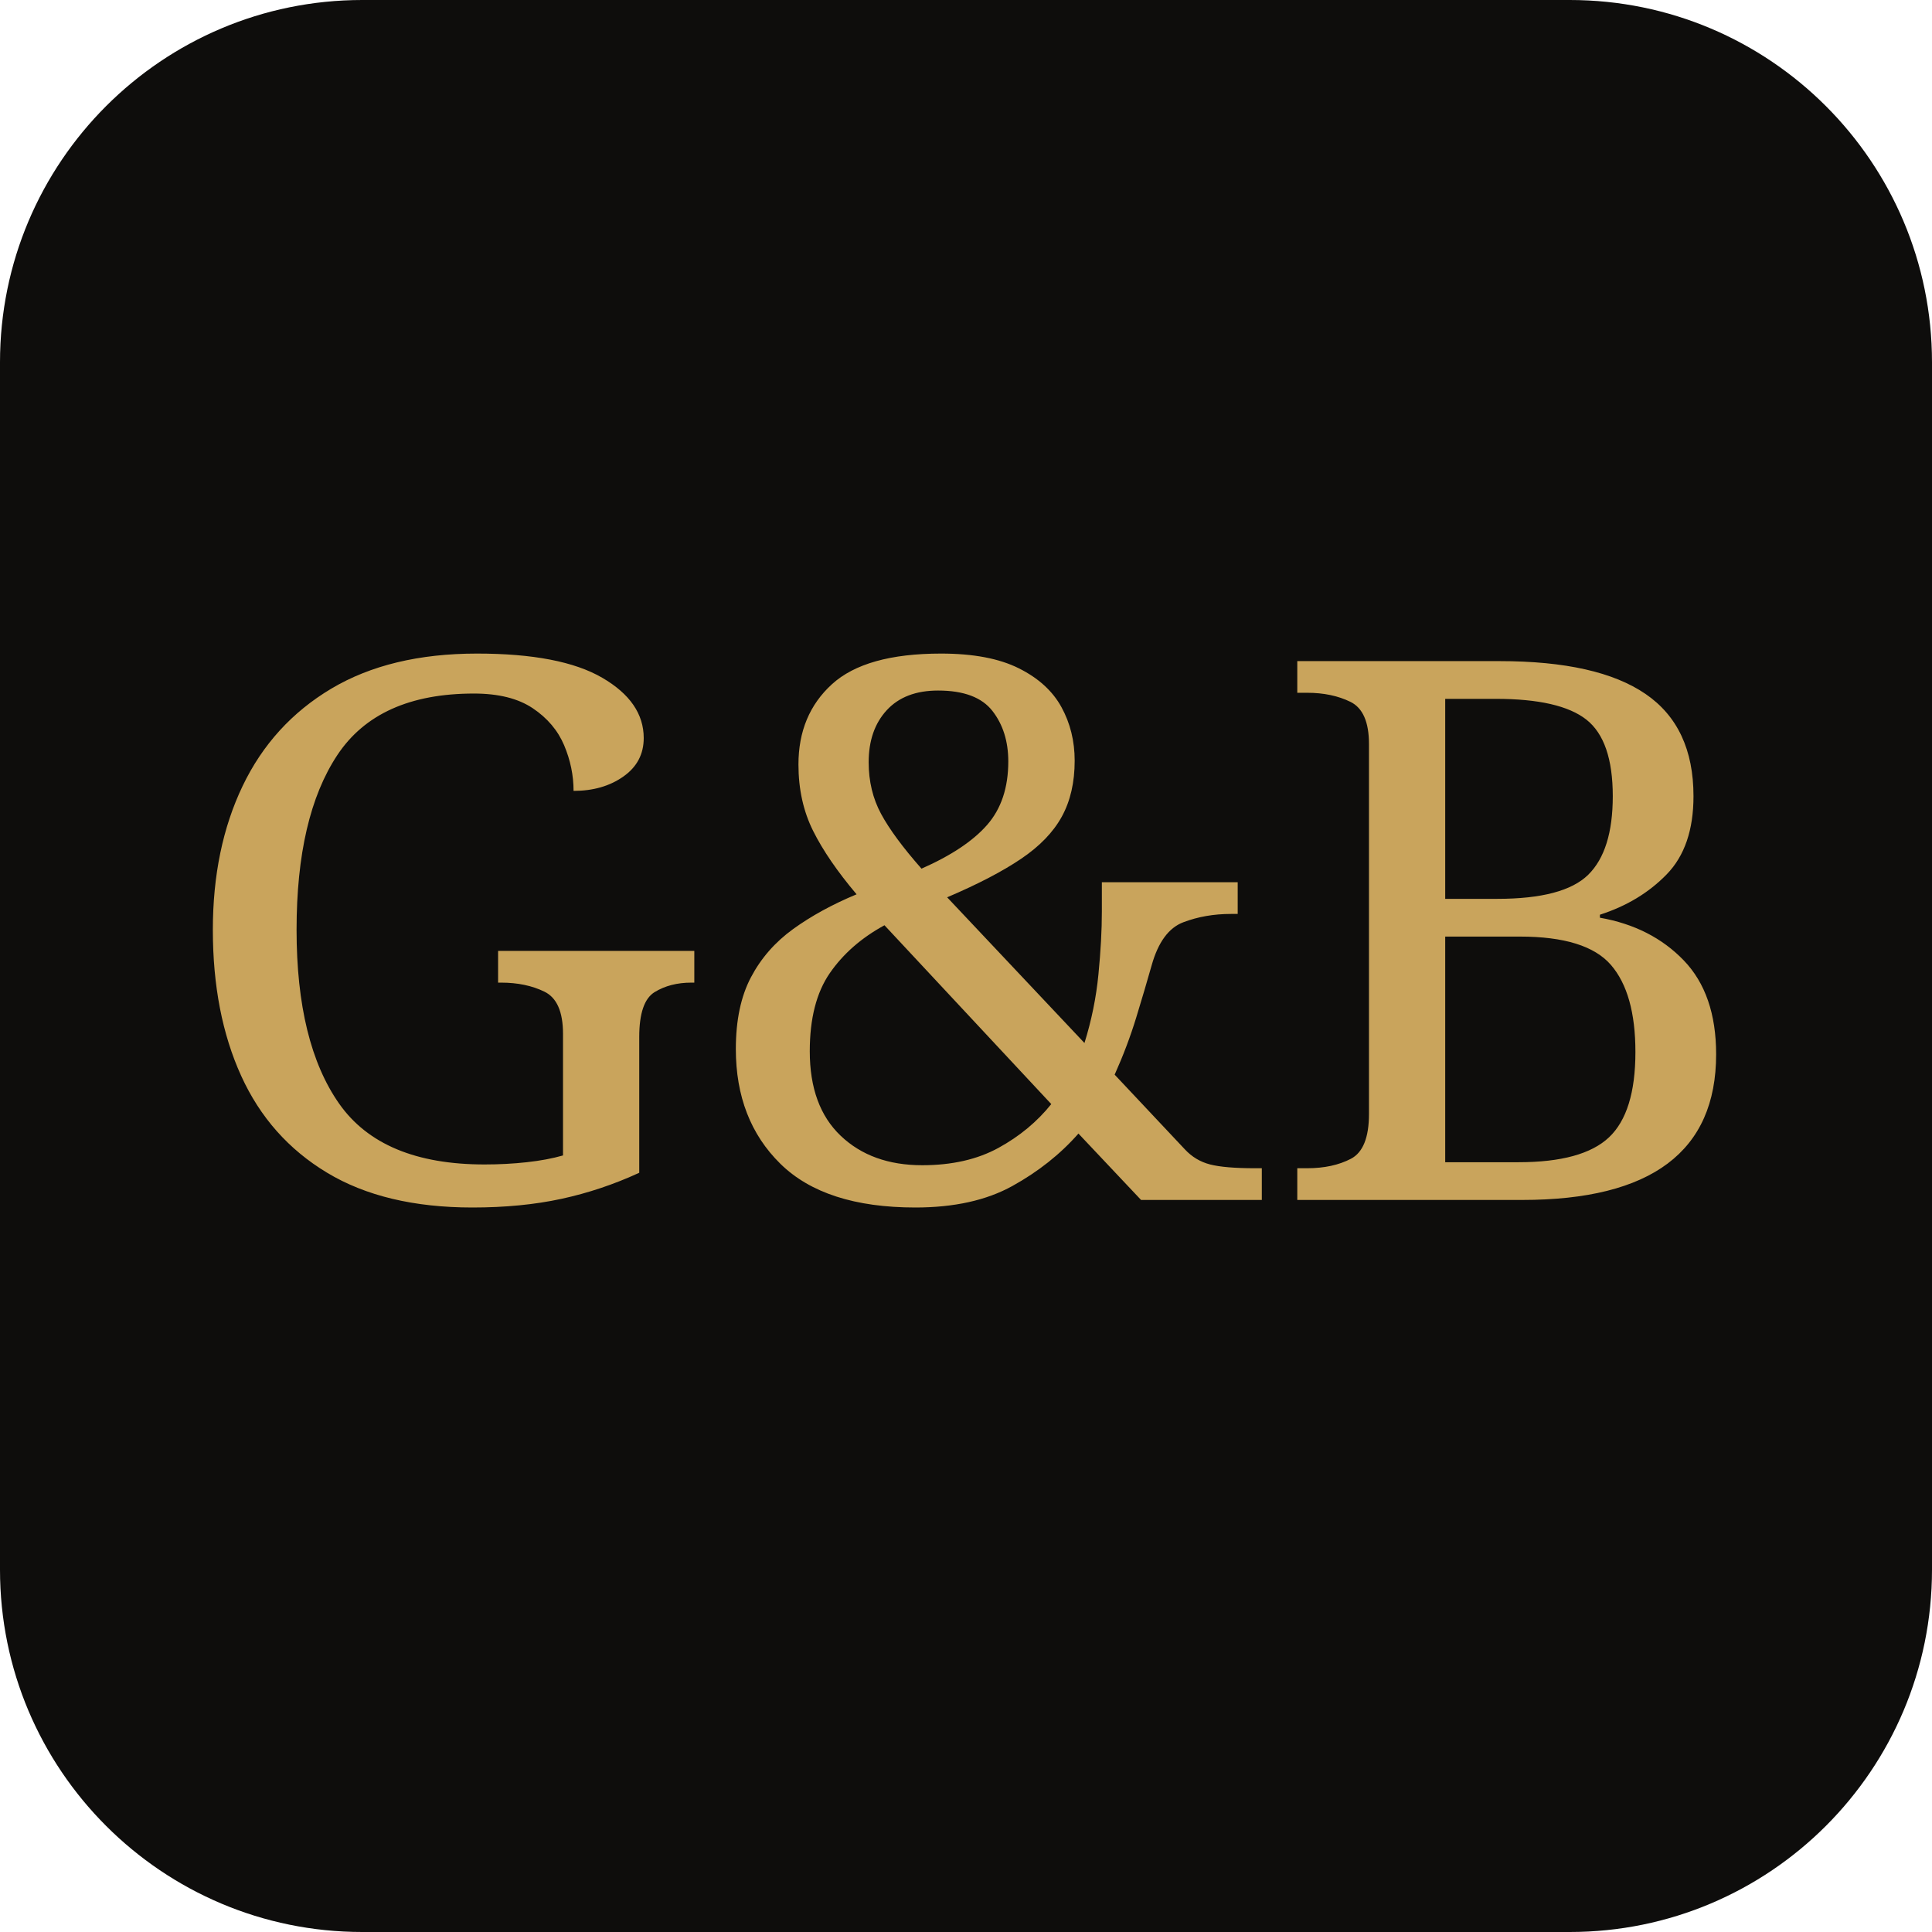
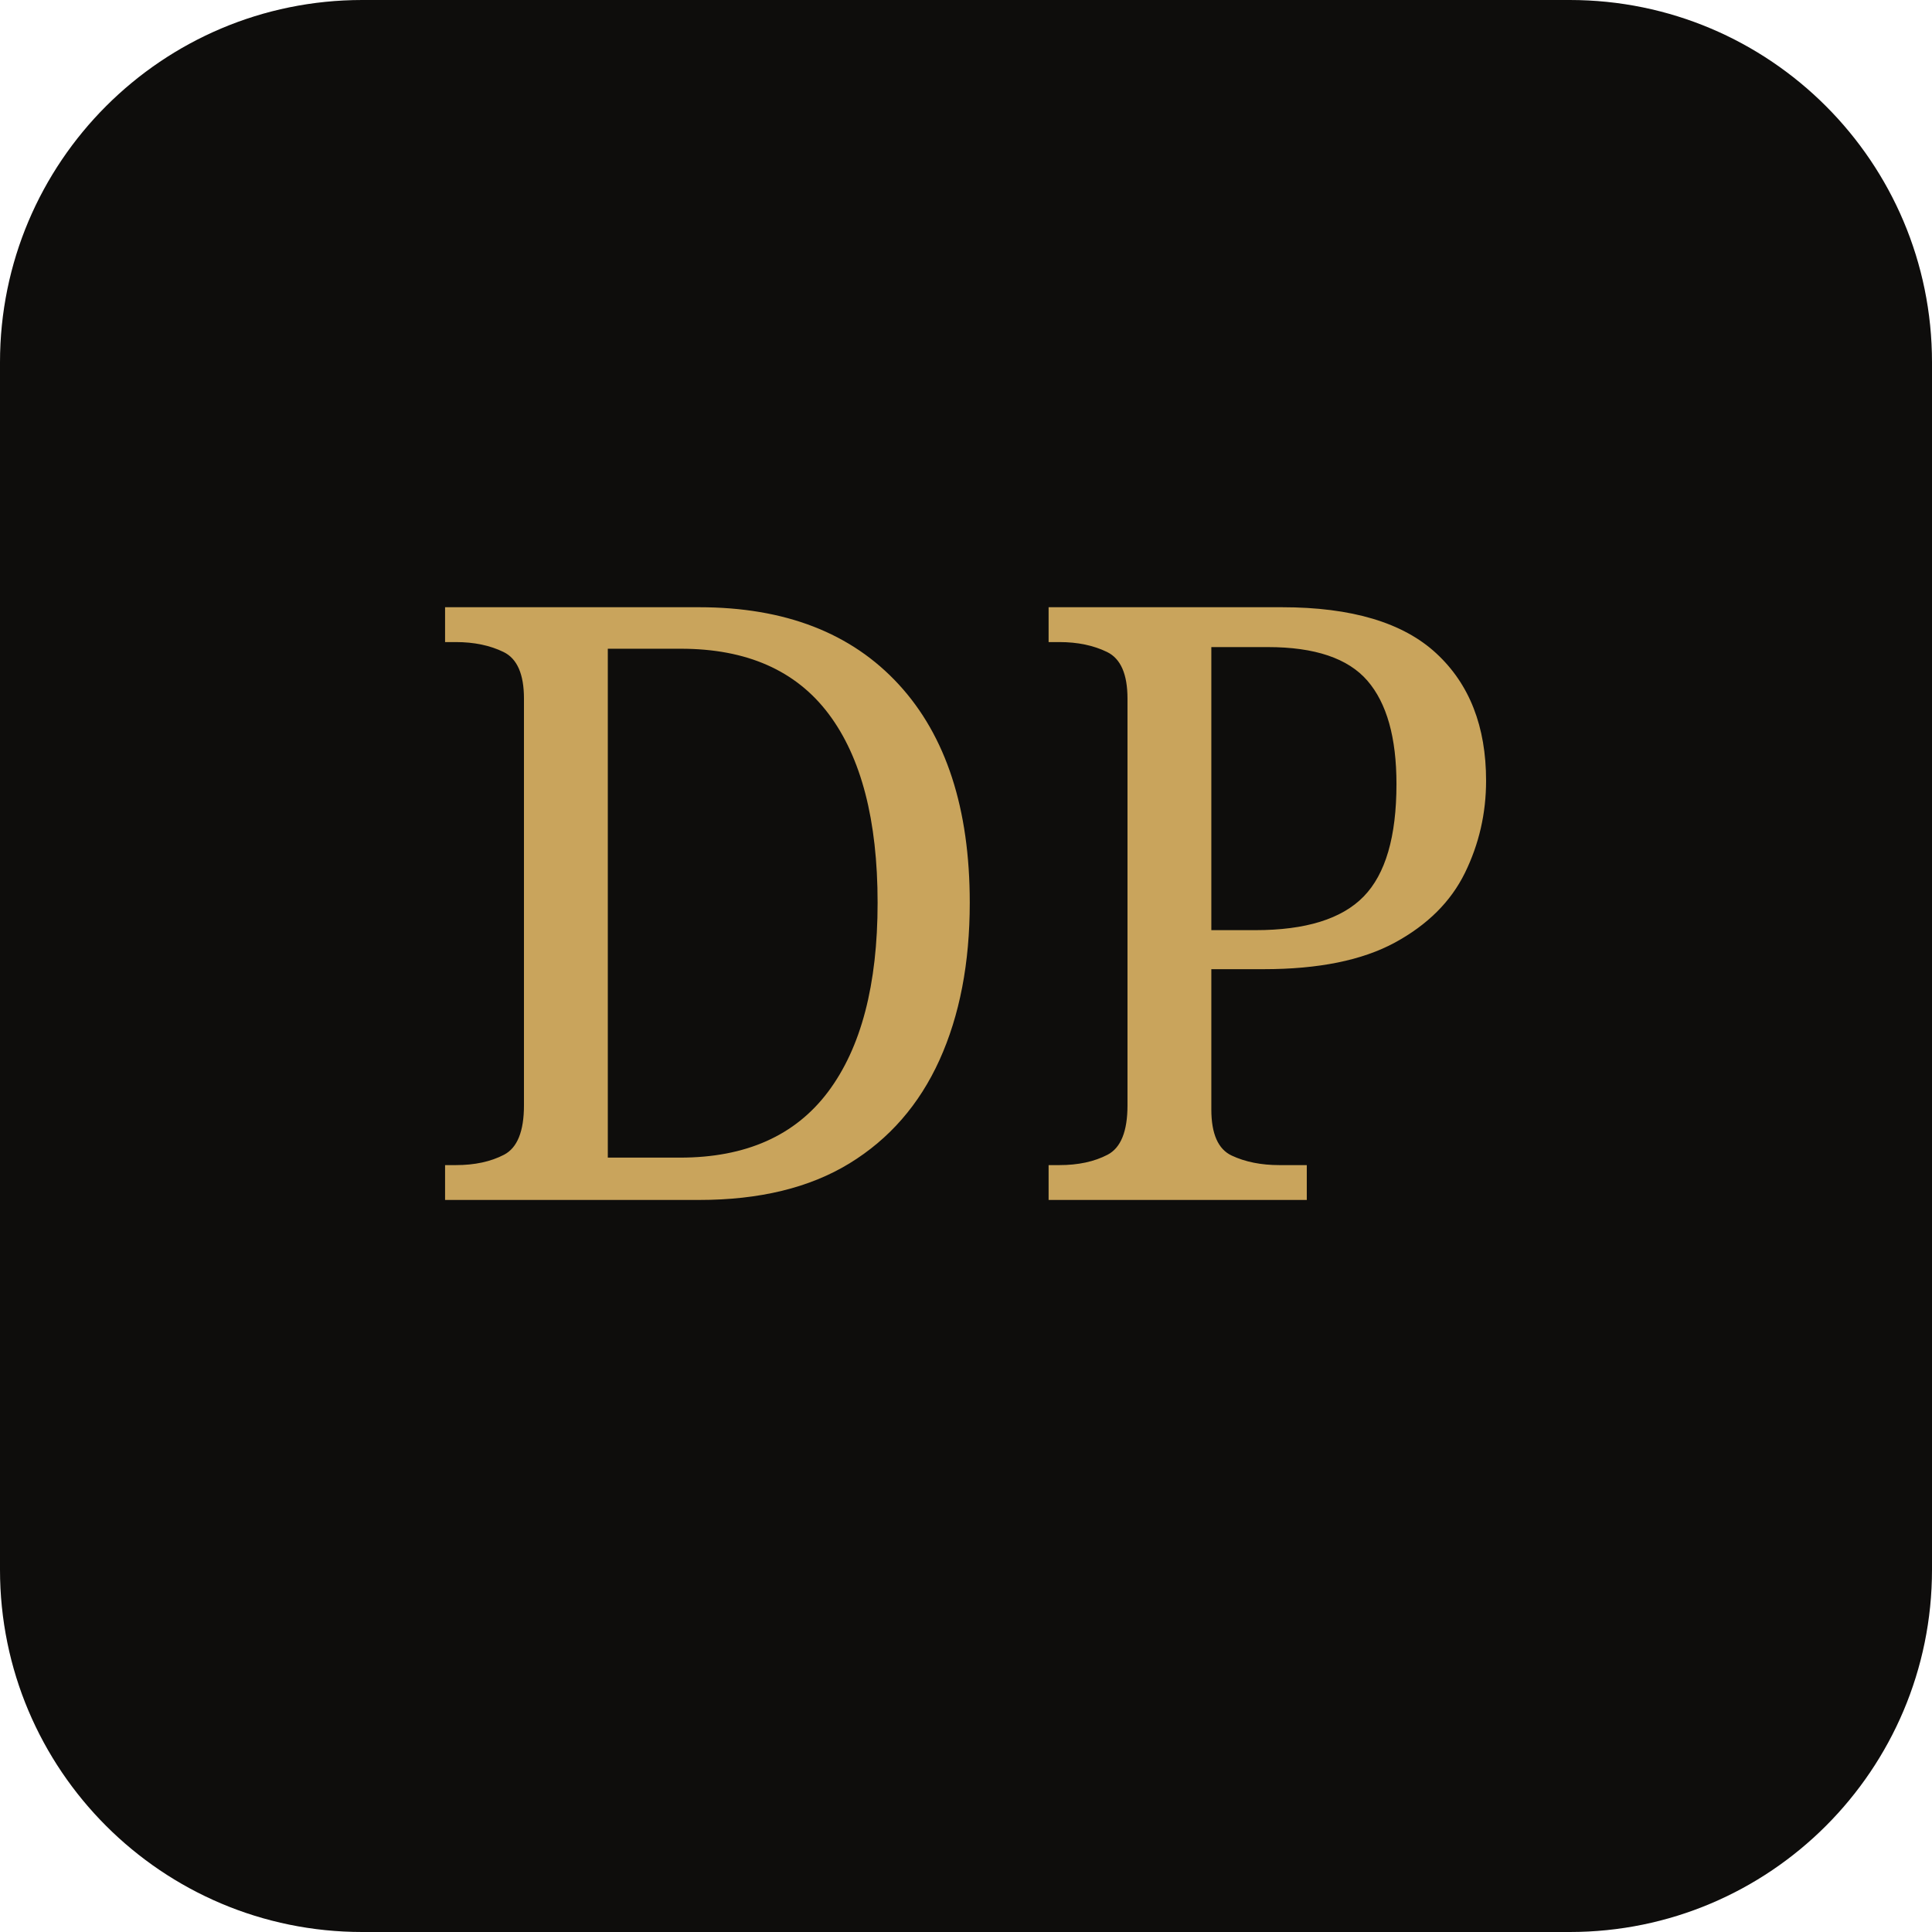
<svg xmlns="http://www.w3.org/2000/svg" viewBox="0 0 512 512">
  <rect width="512" height="512" rx="96" fill="#0E0D0C" />
-   <text x="256" y="318" text-anchor="middle" font-family="Georgia, serif" font-size="200" fill="#C9A45C">G&amp;B</text>
+   <text x="256" y="318" text-anchor="middle" font-family="Georgia, serif" font-size="220" fill="#C9A45C">DP</text>
</svg>
